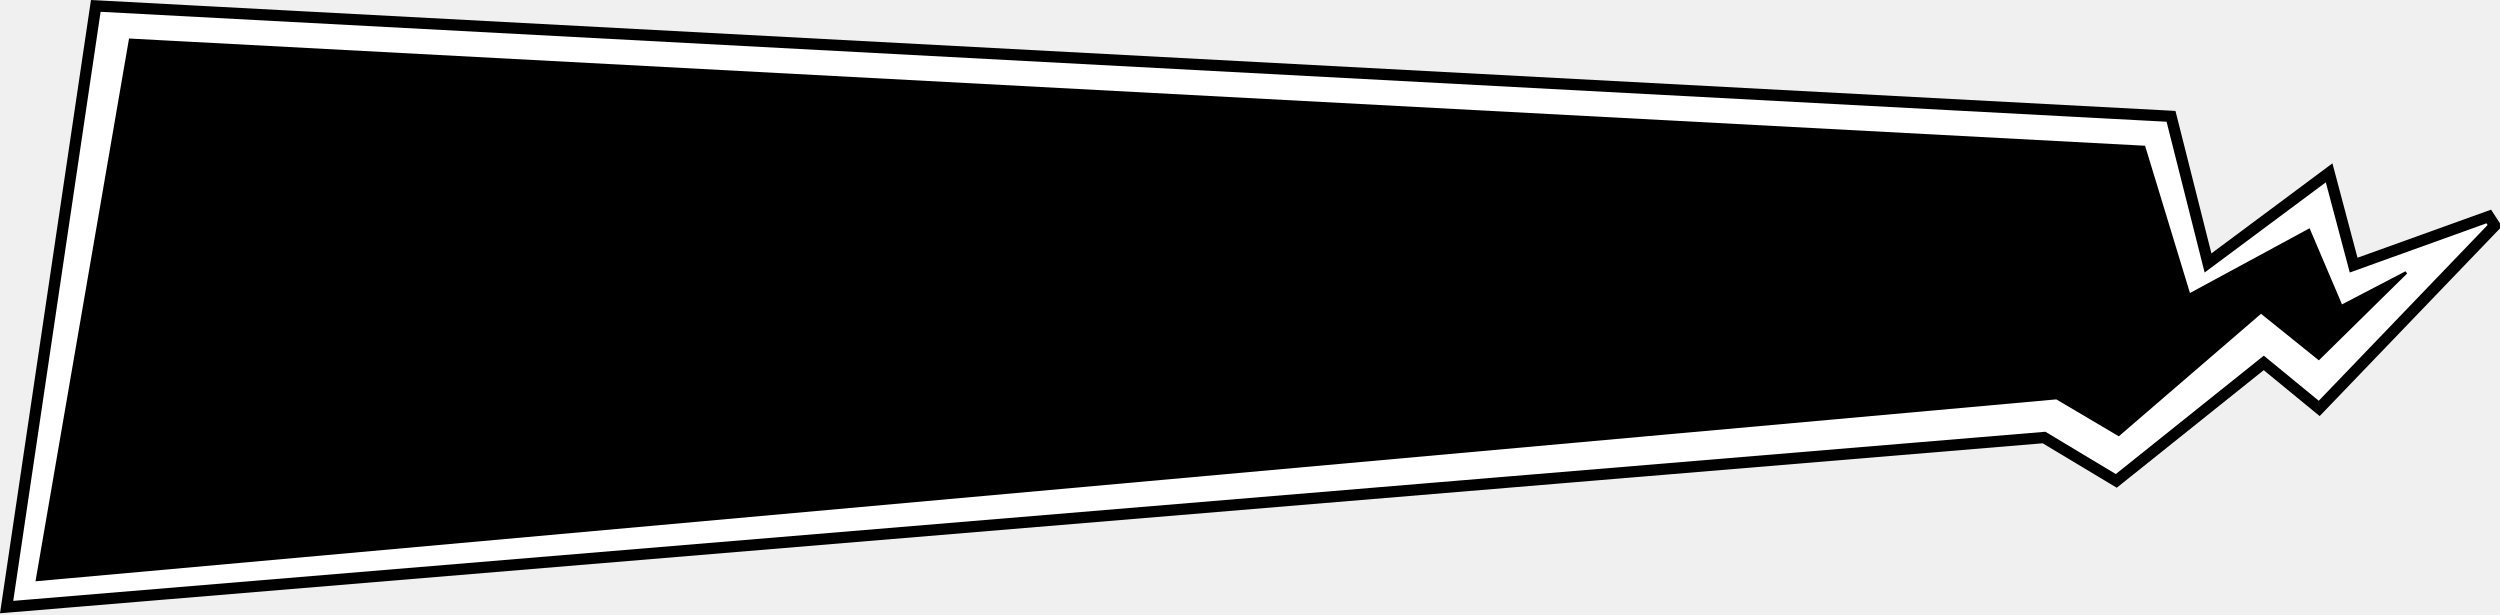
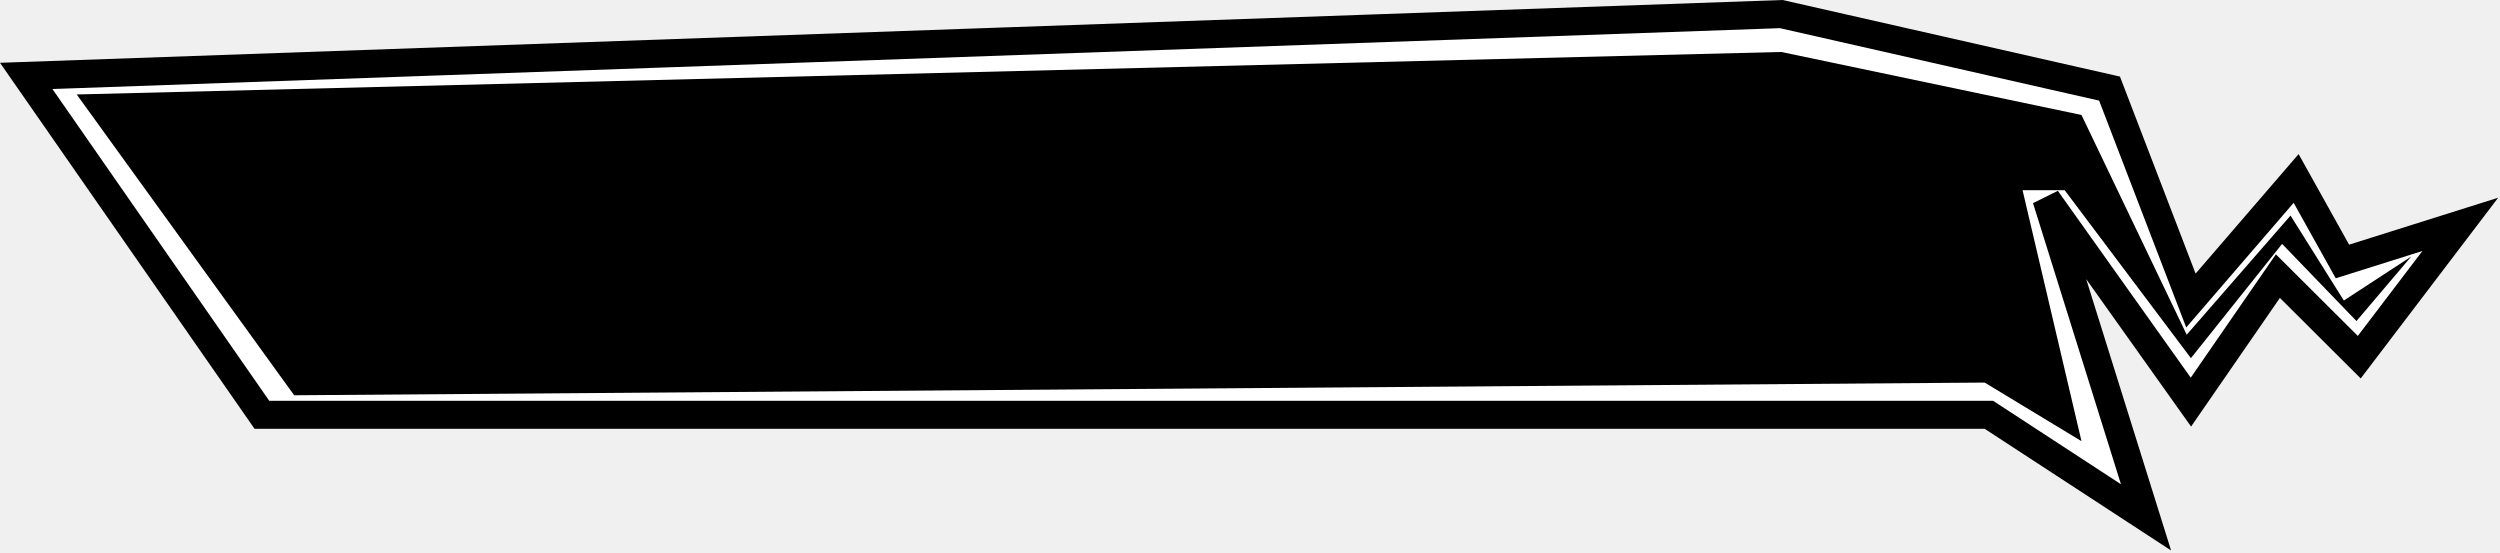
- <svg xmlns="http://www.w3.org/2000/svg" width="887" height="218" viewBox="0 0 887 218" fill="none">
-   <path d="M33.719 3.895L2.719 212.895L2.349 215.39L4.863 215.181L725.222 155.234L749.668 169.903L750.86 170.618L751.946 169.749L803.182 128.761L821.429 143.734L822.858 144.907L824.14 143.573L885.14 80.073L883.02 76.806L835.071 94.067L827.13 64.174L826.372 61.321L824.003 63.083L783.405 93.296L770.637 42.699L770.275 41.269L768.804 41.191L35.804 2.191L33.986 2.094L33.719 3.895Z" fill="white" stroke="black" stroke-width="4" />
-   <path d="M830.697 108.688L853.697 96.688L822.697 127.188L802.197 110.688L751.697 154.188L729.697 141.188L13.197 205.688L46.197 14.188L760.697 52.188L776.697 104.688L819.197 81.688L830.697 108.688Z" fill="black" stroke="black" />
+ <svg xmlns="http://www.w3.org/2000/svg" width="891" height="197" viewBox="0 0 891 197" fill="none">
+   <path d="M840.841 127.299L876.841 79.96L834.841 93.187L818.341 63.6L780.841 107.11L751.841 31.576L634.841 5.02L9.341 27.051L93.341 147.836H708.841L764.841 184.385L729.341 70.909L780.841 143.311L811.841 98.408L840.841 127.299Z" fill="white" stroke="black" stroke-width="10" />
+   <path d="M839.841 114.42L859.341 91.446L835.341 107.11L816.341 76.827L779.341 119.293L741.841 40.974L634.841 18.52L27.341 33.664L104.841 140.874L707.341 136.349L741.841 157.234L720.841 67.777H735.841L780.841 127.647L813.341 86.921L839.841 114.42Z" fill="black" />
</svg>
